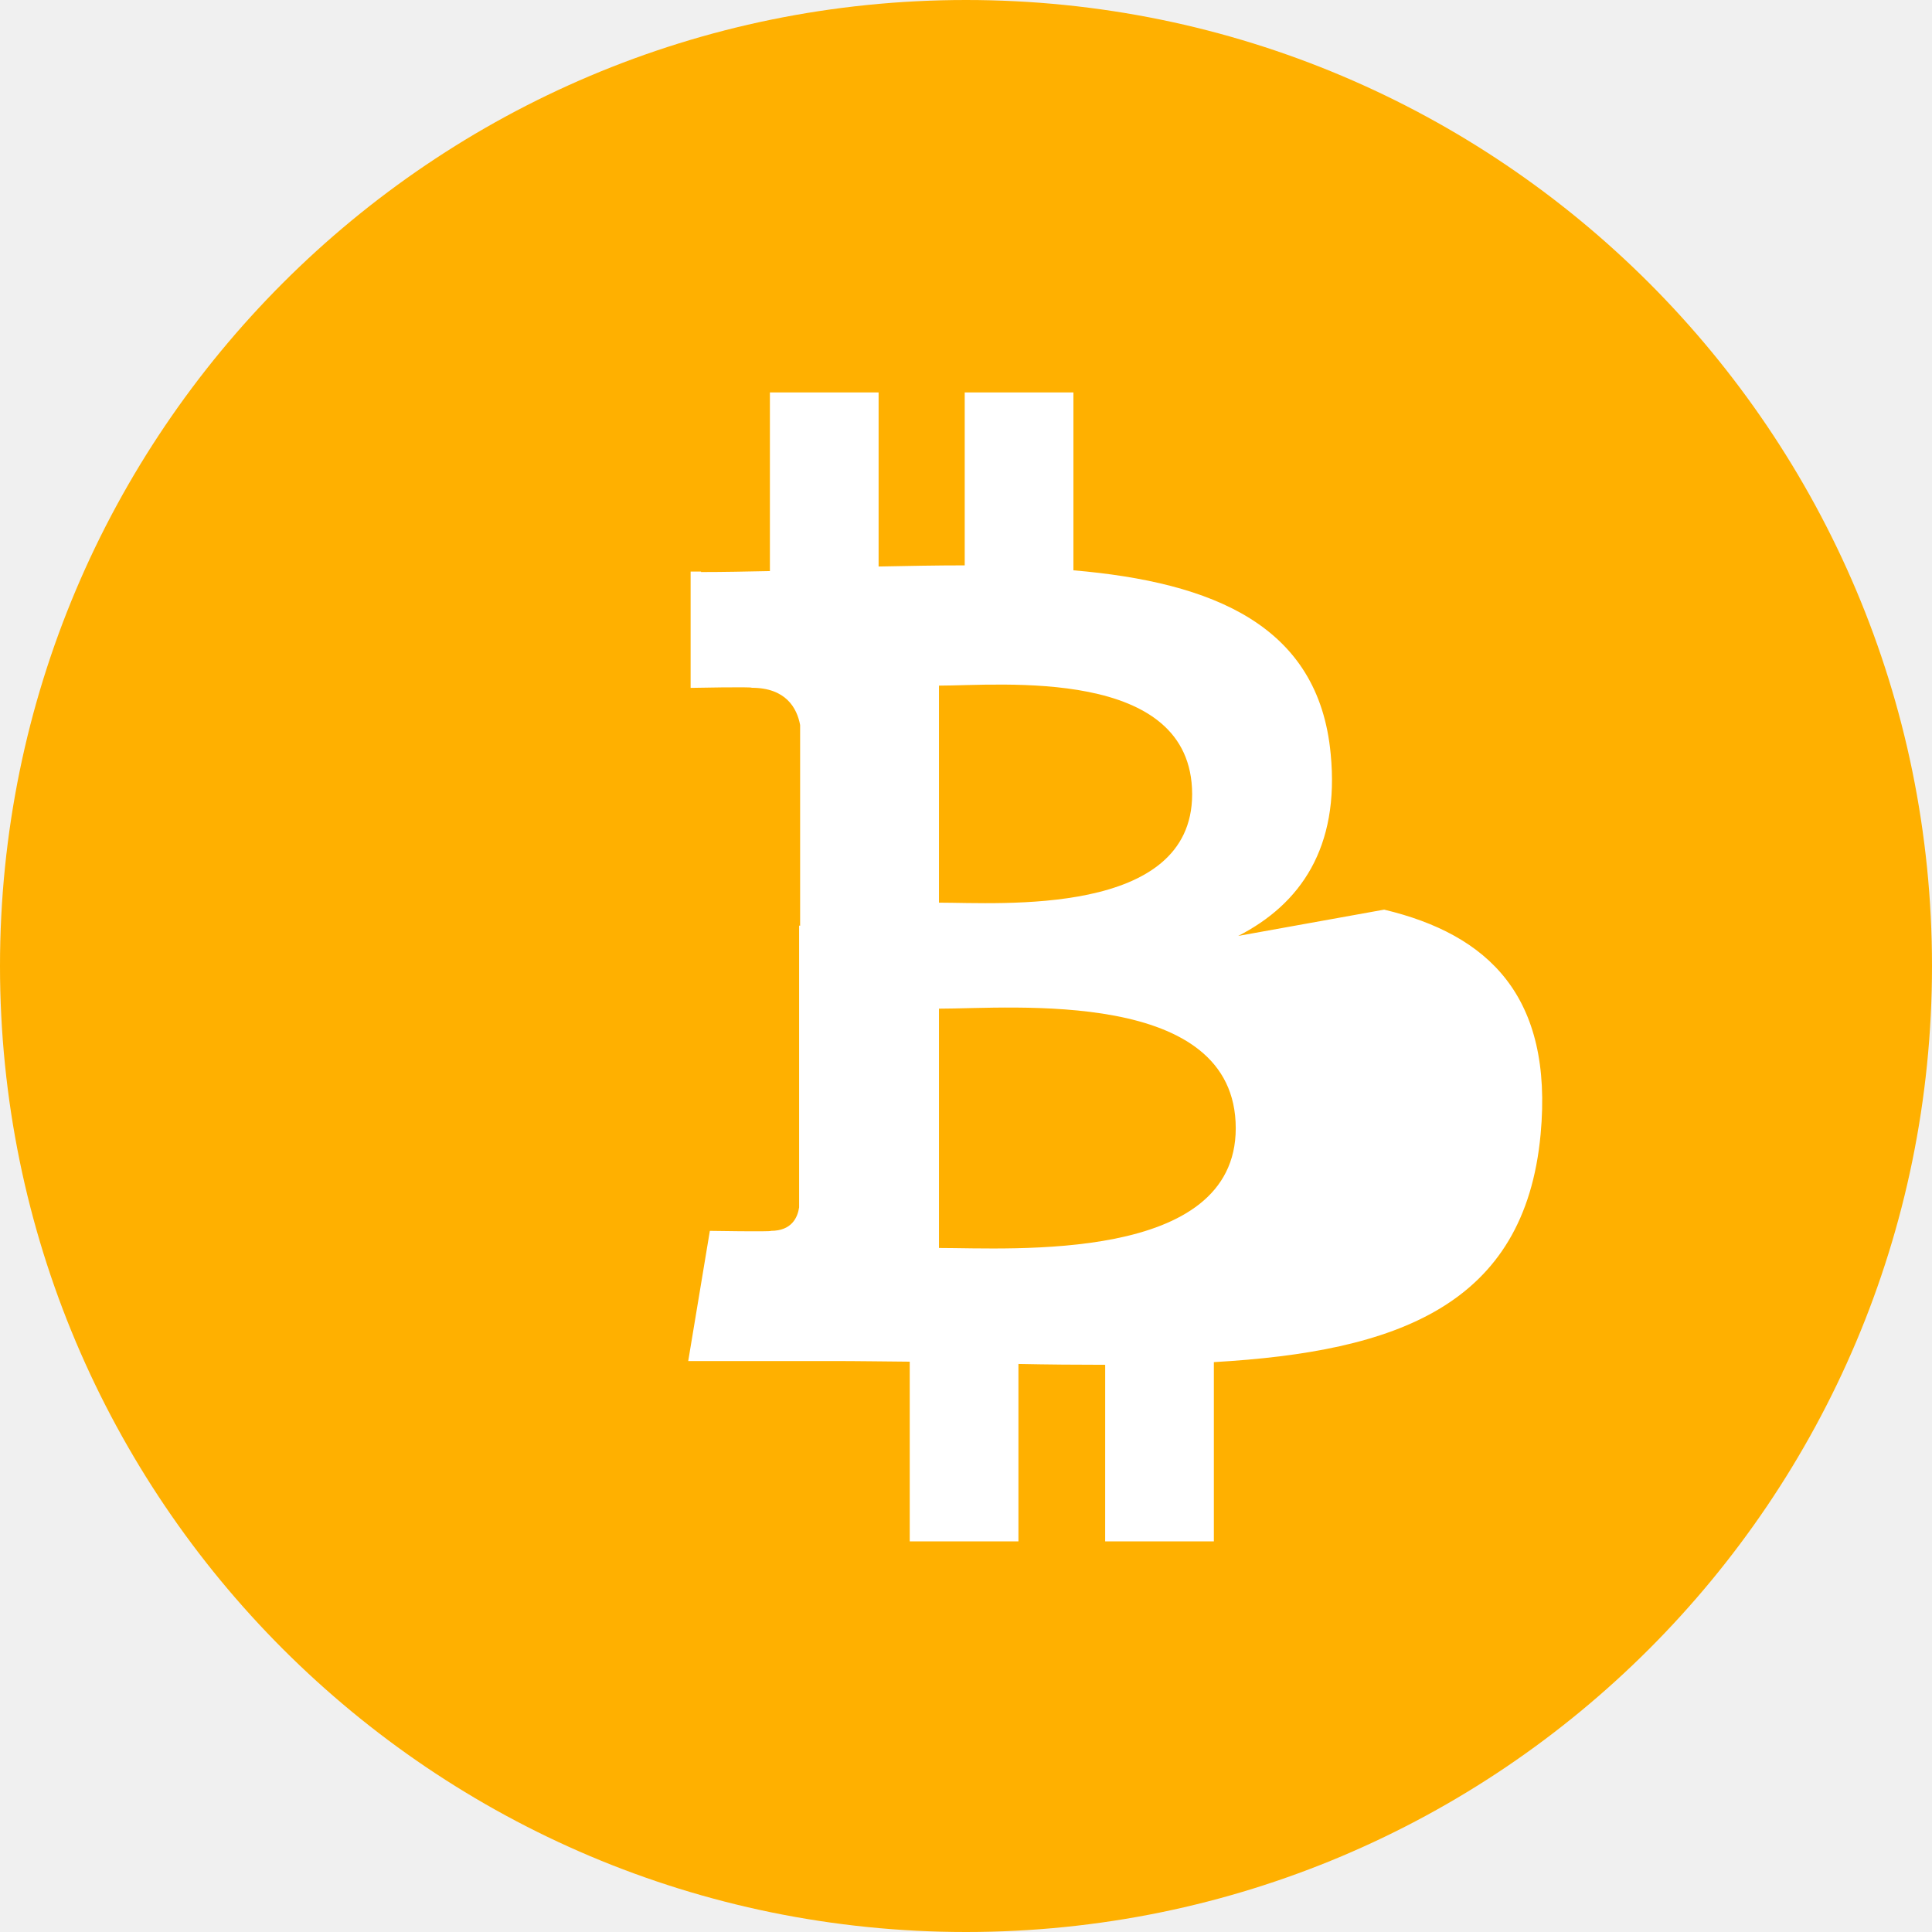
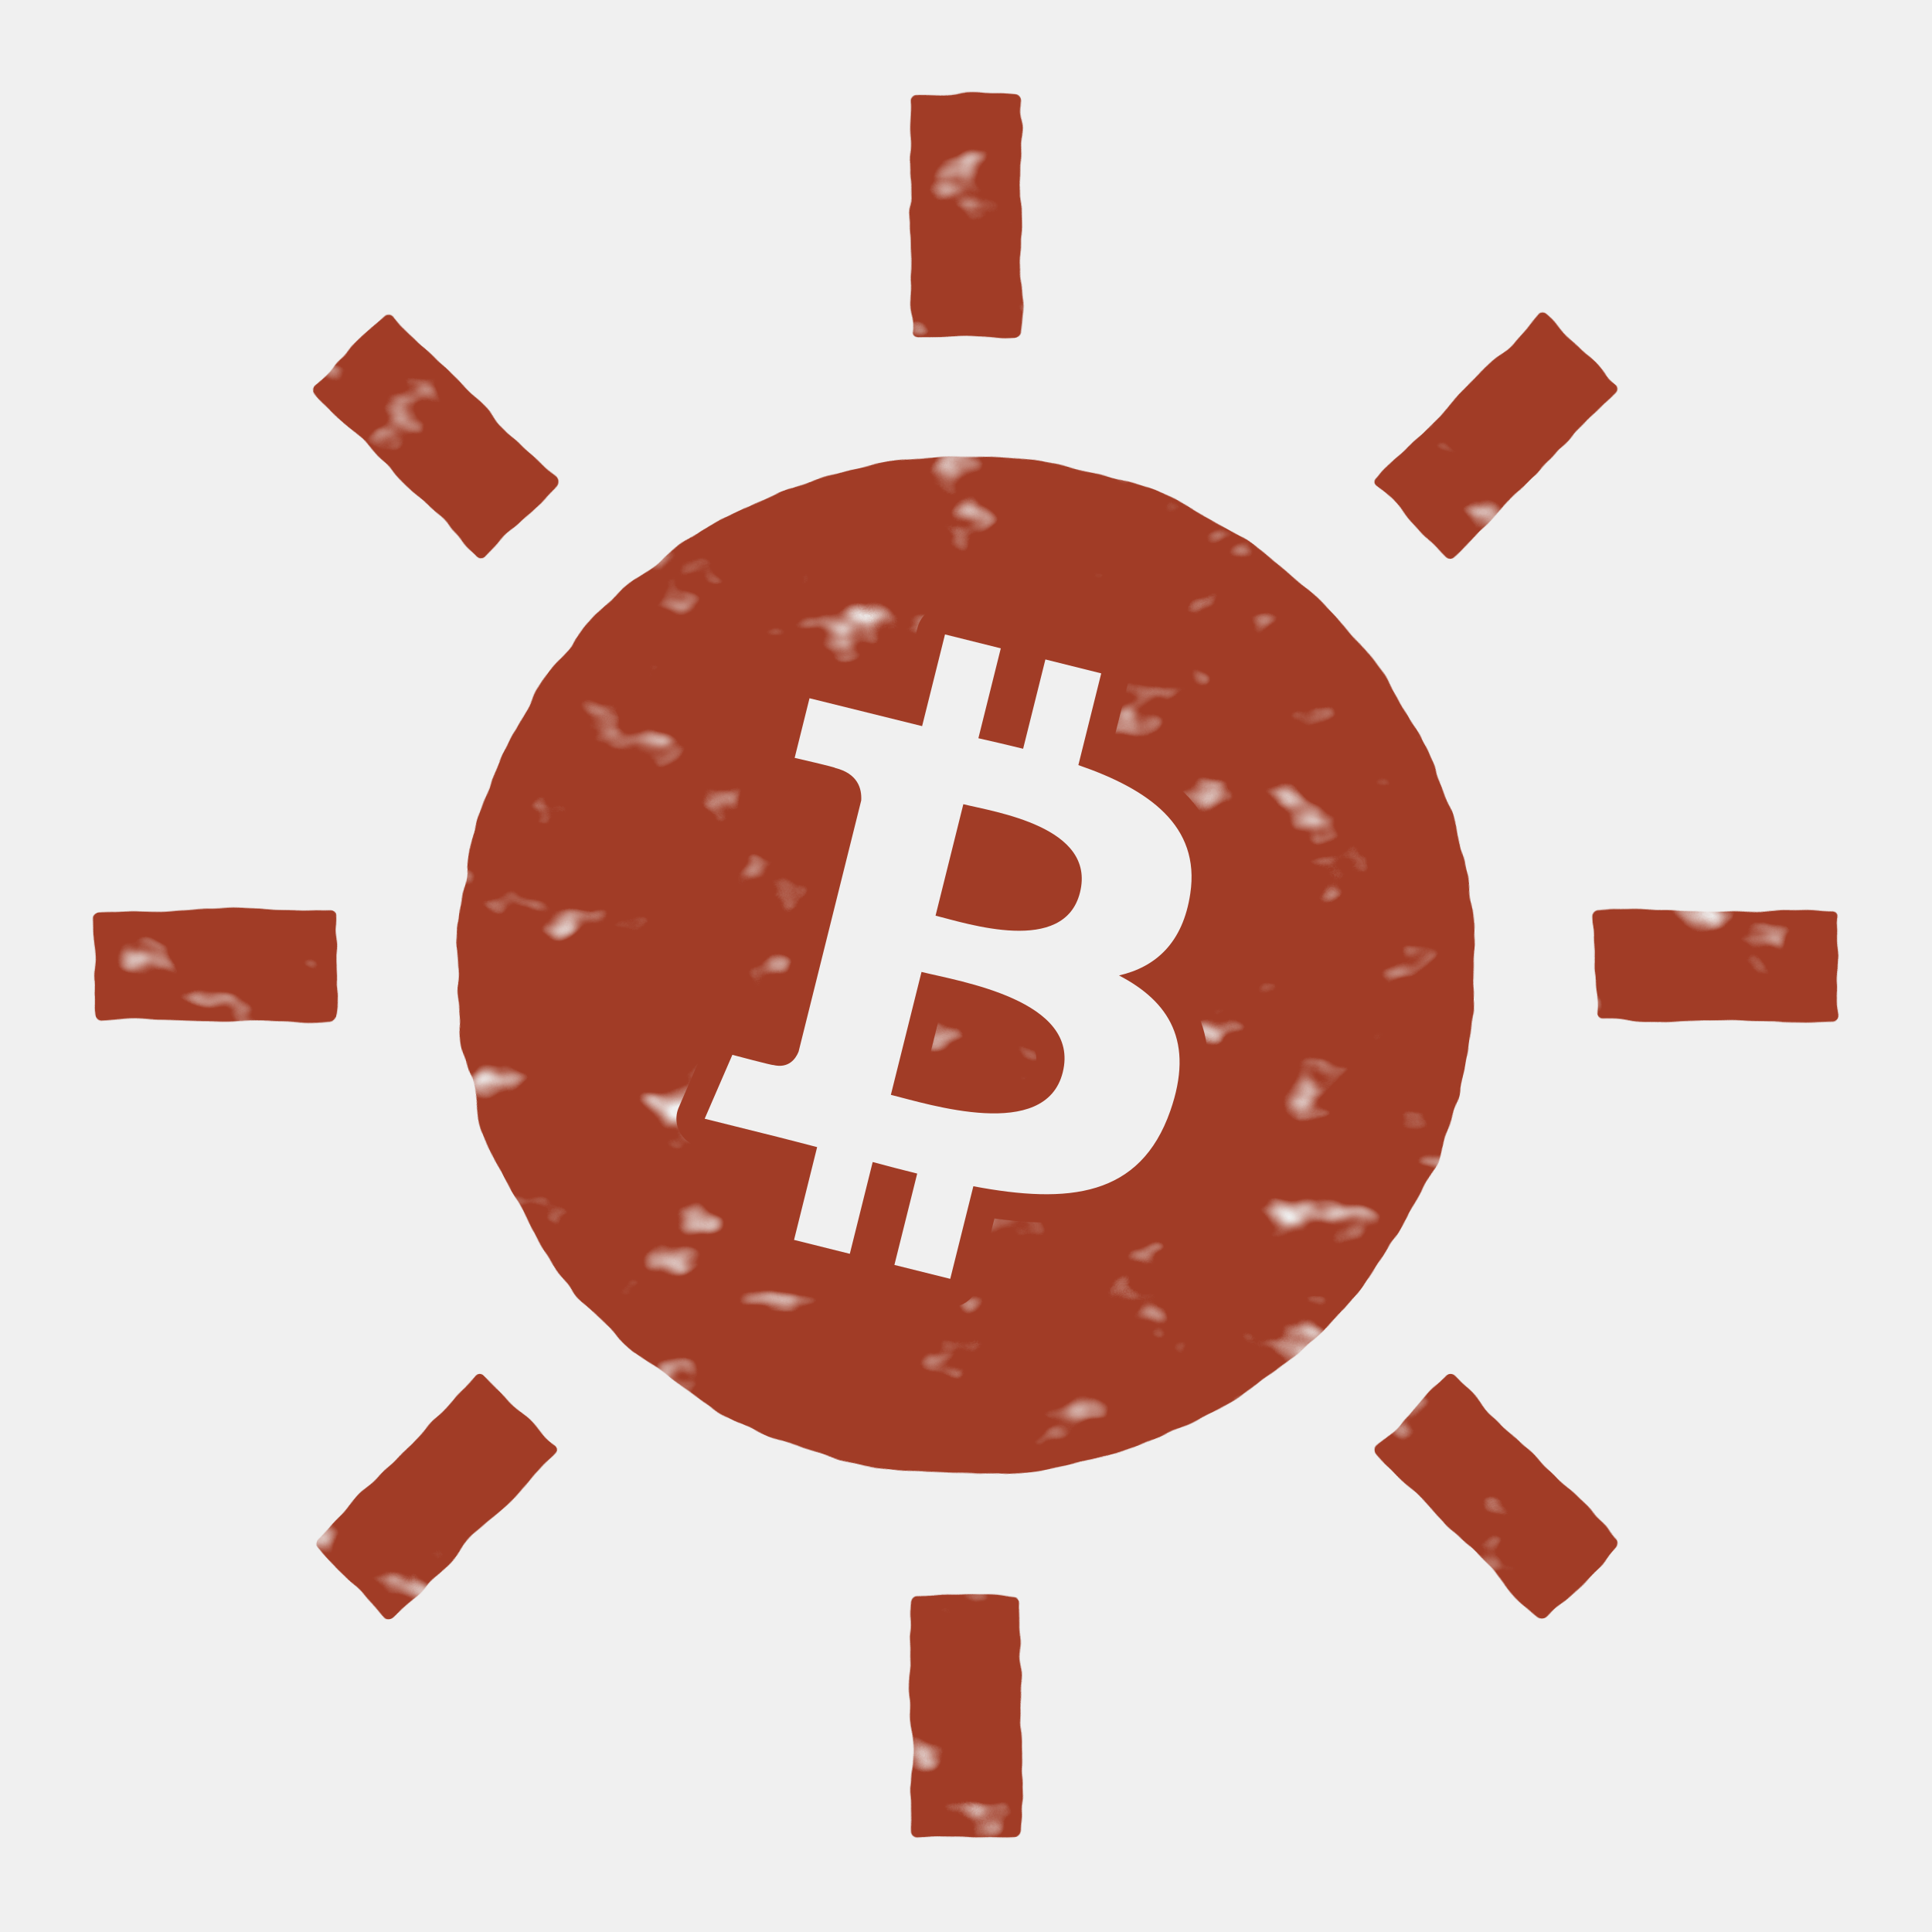
- <svg xmlns="http://www.w3.org/2000/svg" viewBox="0 0 64 64">
-   <circle cx="32" cy="32" r="32" fill="#ffb000" />
-   <path fill="#fff" transform="translate(18 13) scale(0.0742)" d="M310.204 242.638c27.73-14.18 45.377-39.39 41.28-81.3-5.358-57.351-52.458-76.573-114.85-81.929V0h-48.528v77.203c-12.605 0-25.525.255-38.444.51V0h-48.528v79.752c-10.467.214-20.733.427-30.748.427v-.207L65.736 79.96v51.939s27.733-.554 27.245-.046c15.223 0 20.211 8.953 21.645 16.618v89.876c1.107 0 2.525.046 4.106.214-1.265-.103-2.394-.226-3.45-.328-.396-.07-.74-.155-1.107-.226v125.823c-.667 4.503-3.286 10.477-12.605 10.477.488.467-27.245 0-27.245 0l-9.658 58.118h63.857c11.875 0 23.567.198 35.036.288v80.226h48.528v-79.21c13.31.27 26.176.376 38.732.376l-.012 78.83h48.528v-80.024c81.624-4.678 138.787-25.166 145.88-101.747 5.71-61.626-23.36-89.166-69.85-100.262zM176.612 130.892c27.27 0 113.027-8.673 113.027 48.5 0 54.812-85.745 48.396-113.027 48.396v-96.896zm0 251.058v-106.84c32.708 0 132.494-9.385 132.494 53.412-.001 60.213-99.786 53.428-132.494 53.428z" />
+ <svg xmlns="http://www.w3.org/2000/svg" viewBox="0 0 112 112">
+   <style>svg { color: #a13c26; } @media (prefers-color-scheme: dark) { svg { color: #e6bc8e; } }</style>
+   <defs>
+     <filter id="favicon-wear" x="-8%" y="-8%" width="116%" height="116%" color-interpolation-filters="sRGB">
+       <feTurbulence type="fractalNoise" baseFrequency=".19 .29" numOctaves="3" seed="21" result="grain" />
+       <feColorMatrix in="grain" type="matrix" values="0 0 0 0 0  0 0 0 0 0  0 0 0 0 0  5 0 0 0 -.65" result="wear" />
+       <feComposite in="SourceGraphic" in2="wear" operator="in" result="print" />
+       <feDisplacementMap in="print" in2="grain" scale=".6" xChannelSelector="R" yChannelSelector="G" />
+     </filter>
+     <mask id="favicon-cut" maskUnits="userSpaceOnUse" x="0" y="0" width="112" height="112" style="mask-type:luminance">
+       <rect width="112" height="112" fill="white" />
+       <g fill="black">
+         <path d="M48.311,84.375c-.392.972-1.385,2.431-3.621,1.877.079.114-5.745-1.433-5.745-1.433l-3.92,9.041,10.28,2.563c1.911.479,3.788.979,5.632,1.453l-3.267,13.127,7.891,1.969,3.237-12.987c2.158.584,4.25,1.125,6.298,1.634l-3.226,12.926,7.9,1.969,3.27-13.102c13.473,2.548,23.604,1.52,27.866-10.663,3.437-9.81-.17-15.469-7.258-19.16,5.161-1.19,9.051-4.586,10.088-11.598,1.433-9.582-5.863-14.731-15.838-18.167l3.235-12.978-7.899-1.969-3.151,12.636c-2.079-.518-4.21-1.006-6.331-1.489l3.171-12.72-7.894-1.969-3.239,12.976-15.931-3.946-2.102,8.437s5.861,1.343,5.737,1.427c3.2.799,3.777,2.916,3.681,4.594l-8.864,35.552ZM85.687,87.302c-2.444,9.811-18.96,4.507-24.318,3.176l4.338-17.389c5.355,1.335,22.53,3.981,19.98,14.213ZM88.127,61.85c-2.226,8.924-15.975,4.389-20.435,3.277l3.932-15.772c4.459,1.112,18.824,3.187,16.503,12.495Z" transform="translate(26.5 26.39757) scale(.4097222)" />
+       </g>
+     </mask>
+     <mask id="favicon-protected" maskUnits="userSpaceOnUse" x="0" y="0" width="112" height="112" style="mask-type:luminance">
+       <rect width="112" height="112" fill="black" />
+       <g fill="white" stroke="white" stroke-width="8" stroke-linejoin="round">
+         <path d="M48.311,84.375c-.392.972-1.385,2.431-3.621,1.877.079.114-5.745-1.433-5.745-1.433l-3.92,9.041,10.28,2.563c1.911.479,3.788.979,5.632,1.453l-3.267,13.127,7.891,1.969,3.237-12.987c2.158.584,4.25,1.125,6.298,1.634l-3.226,12.926,7.9,1.969,3.27-13.102c13.473,2.548,23.604,1.52,27.866-10.663,3.437-9.81-.17-15.469-7.258-19.16,5.161-1.19,9.051-4.586,10.088-11.598,1.433-9.582-5.863-14.731-15.838-18.167l3.235-12.978-7.899-1.969-3.151,12.636c-2.079-.518-4.21-1.006-6.331-1.489l3.171-12.72-7.894-1.969-3.239,12.976-15.931-3.946-2.102,8.437s5.861,1.343,5.737,1.427c3.2.799,3.777,2.916,3.681,4.594l-8.864,35.552ZM85.687,87.302c-2.444,9.811-18.96,4.507-24.318,3.176l4.338-17.389c5.355,1.335,22.53,3.981,19.98,14.213ZM88.127,61.85c-2.226,8.924-15.975,4.389-20.435,3.277l3.932-15.772c4.459,1.112,18.824,3.187,16.503,12.495Z" transform="translate(26.5 26.39757) scale(.4097222)" />
+       </g>
+     </mask>
+   </defs>
+   <g fill="currentColor">
+     <g mask="url(#favicon-cut)">
+       <g filter="url(#favicon-wear)">
+         <rect x="52.8" y="5.5" width="6.4" height="14" rx=".35" transform="rotate(0 56 56)" />
+         <rect x="52.8" y="5.5" width="6.4" height="14" rx=".35" transform="rotate(45 56 56)" />
+         <rect x="52.8" y="5.5" width="6.4" height="14" rx=".35" transform="rotate(90 56 56)" />
+         <rect x="52.8" y="5.5" width="6.4" height="14" rx=".35" transform="rotate(135 56 56)" />
+         <rect x="52.8" y="5.5" width="6.4" height="14" rx=".35" transform="rotate(180 56 56)" />
+         <rect x="52.8" y="5.5" width="6.4" height="14" rx=".35" transform="rotate(225 56 56)" />
+         <rect x="52.8" y="5.5" width="6.4" height="14" rx=".35" transform="rotate(270 56 56)" />
+         <rect x="52.8" y="5.5" width="6.4" height="14" rx=".35" transform="rotate(315 56 56)" />
+         <circle cx="56" cy="56" r="29.5" />
+       </g>
+       <circle cx="56" cy="56" r="29.5" mask="url(#favicon-protected)" />
+     </g>
+   </g>
</svg>
